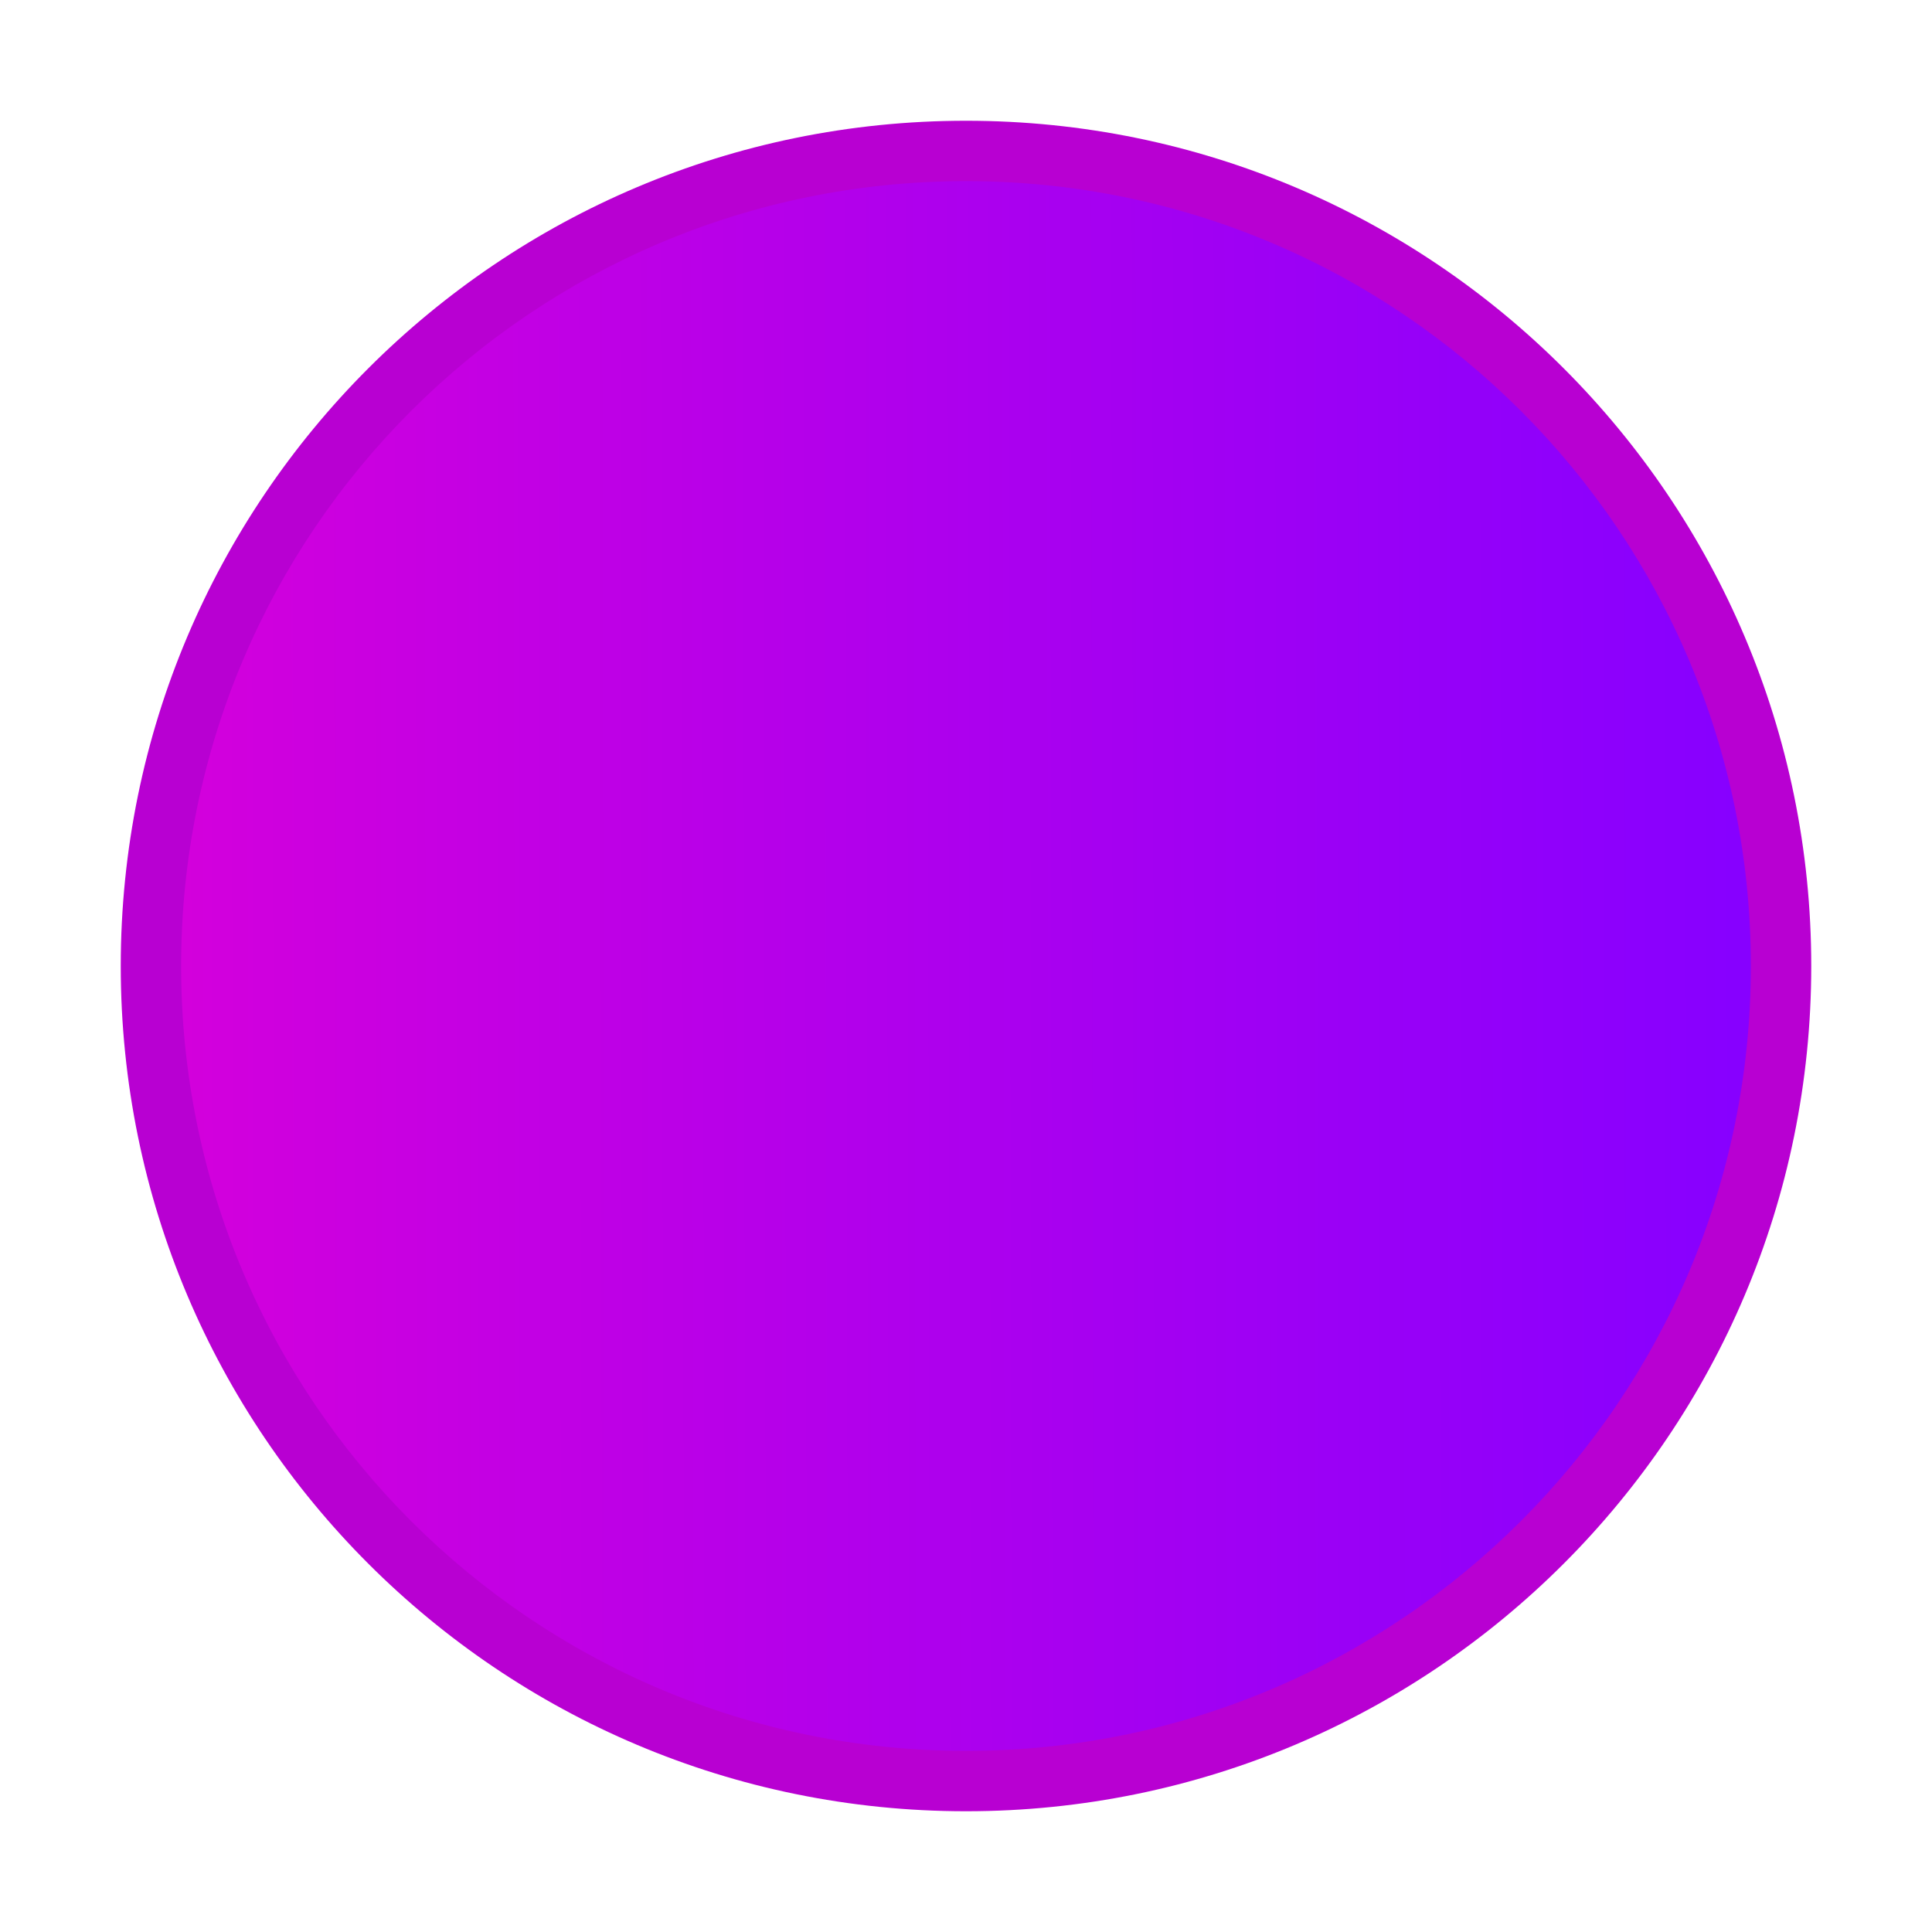
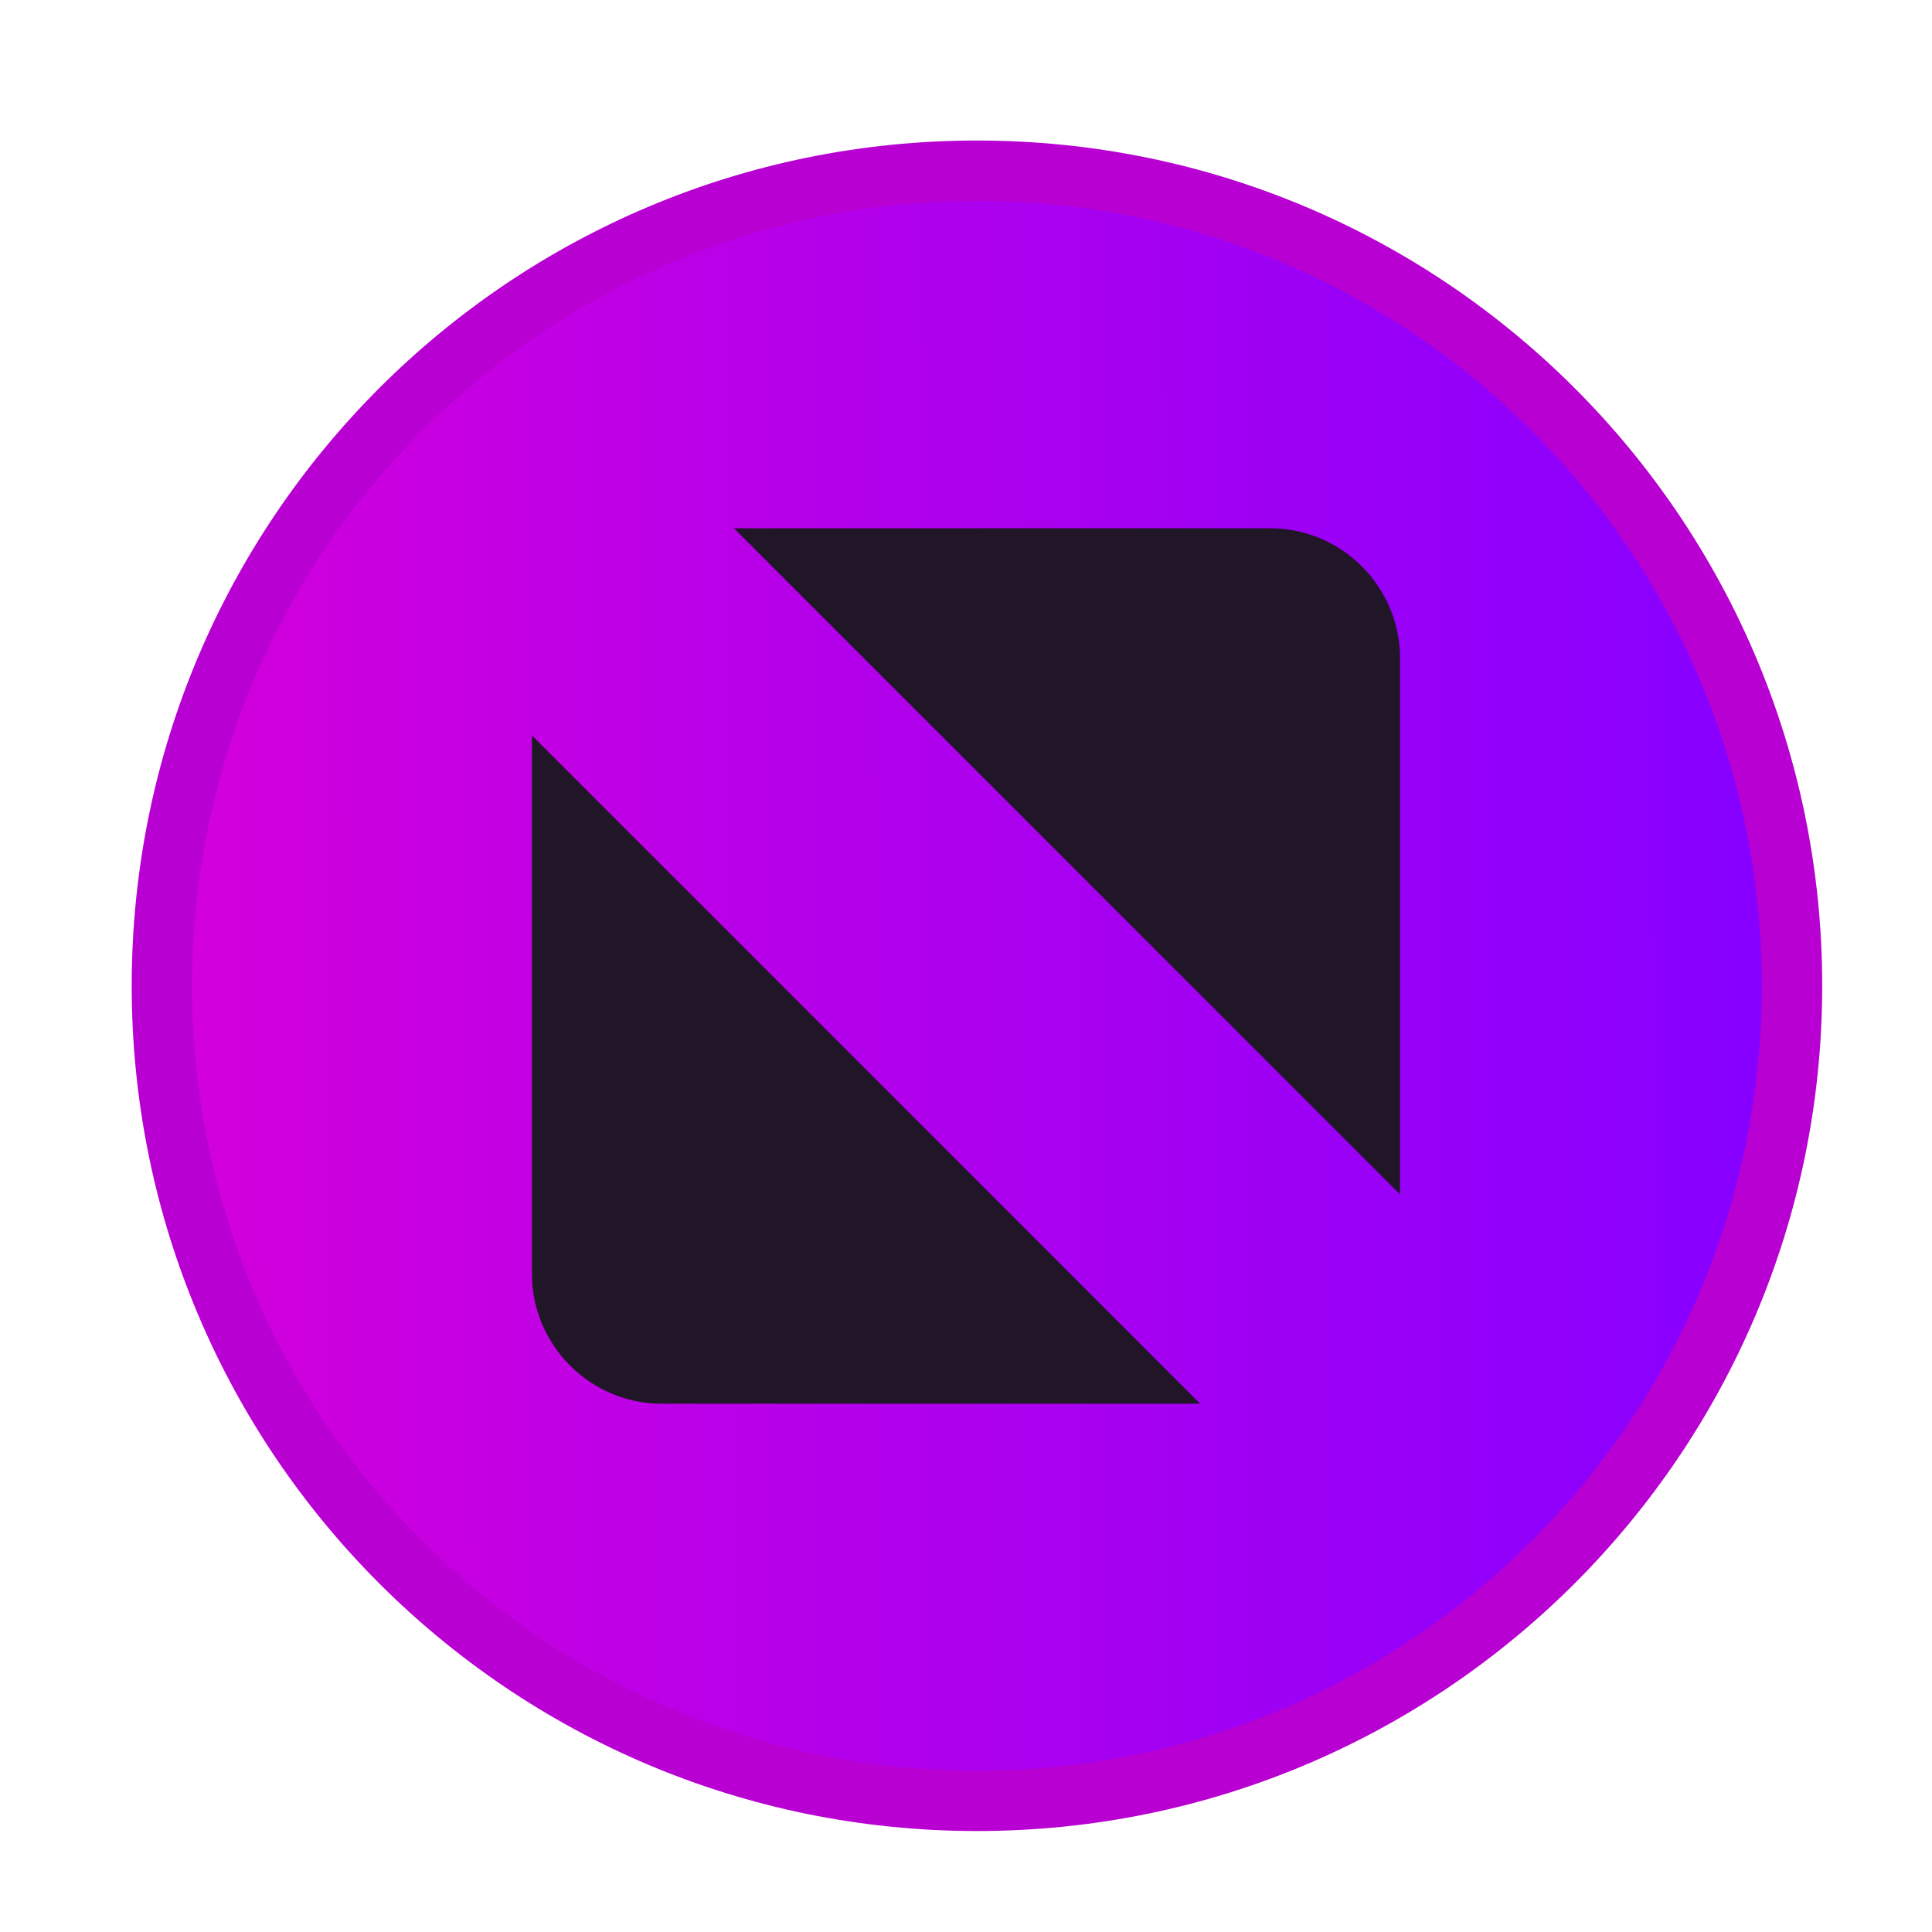
<svg xmlns="http://www.w3.org/2000/svg" xmlns:xlink="http://www.w3.org/1999/xlink" width="16" height="16" id="svg2" version="1.1">
  <defs id="defs4">
+     <linearGradient gradientTransform="translate(3.164585,-12.82191)" xlink:href="#linearGradient822" id="linearGradient824" x1="49.195" y1="515.033" x2="1067.241" y2="516.85" gradientUnits="userSpaceOnUse" />
    <linearGradient id="linearGradient822">
      <stop style="stop-color:#d300dc;stop-opacity:1" offset="0" id="stop818" />
      <stop style="stop-color:#8700ff;stop-opacity:1" offset="1" id="stop820" />
    </linearGradient>
-     <linearGradient xlink:href="#linearGradient822" id="linearGradient824" x1="49.195" y1="515.033" x2="1067.241" y2="516.85" gradientUnits="userSpaceOnUse" />
  </defs>
  <g id="layer1" transform="translate(-671.1429,-648.5765)">
    <g transform="matrix(0.1265625,0,0,-0.1265625,672.0709,663.0964)" id="g4090">
      <g transform="scale(0.1,0.1)" id="g4092">
-         <g transform="matrix(10,0,0,10,-4.003492,0.1181699)" id="g4285">
-           <g transform="scale(0.1,0.1)" id="g4287">
-             <path id="path4289" style="fill:#b800d2;fill-opacity:1;fill-rule:evenodd;stroke:none" d="m 562.781,-38.053 c 305.456,0 553.082,247.626 553.082,553.086 0,305.461 -247.625,553.087 -553.082,553.087 -305.465,0 -553.091,-247.625 -553.091,-553.087 0,-305.46 247.626,-553.086 553.091,-553.086" />
-             <path id="path4291" style="fill:url(#linearGradient824);fill-opacity:1;fill-rule:evenodd;stroke:none" d="m 562.778,1.452 c 283.641,0 513.577,229.942 513.577,513.582 0,283.642 -229.937,513.579 -513.577,513.579 -283.646,0 -513.583,-229.937 -513.583,-513.579 0,-283.641 229.937,-513.582 513.583,-513.582" />
-           </g>
+         <path id="path4289" style="fill:#b800d2;fill-opacity:1;fill-rule:evenodd;stroke:none;stroke-width:1" d="m 565.945,-50.875 c 305.456,0 553.081,247.626 553.081,553.086 0,305.461 -247.625,553.087 -553.081,553.087 -305.465,0 -553.091,-247.626 -553.091,-553.087 0,-305.46 247.626,-553.086 553.091,-553.086" />
+         <path id="path4291" style="fill:url(#linearGradient824);fill-opacity:1;fill-rule:evenodd;stroke:none;stroke-width:1" d="m 565.943,-11.37 c 283.641,0 513.577,229.942 513.577,513.582 0,283.642 -229.937,513.579 -513.577,513.579 -283.646,0 -513.583,-229.937 -513.583,-513.579 0,-283.641 229.937,-513.582 513.583,-513.582" />
+         <g id="g4147" transform="matrix(1.313249,0,0,1.313249,-9.862536,-52.03301)" style="fill:#201627;fill-opacity:1">
+           <path d="m 317.364,650.001 267.199,0 c 35.579,0 64.692,-29.113 64.692,-64.695 l 0,-267.196 -331.891,331.891 z m 232.324,-436.211 -268.253,0 c -35.583,0 -64.692,29.109 -64.692,64.691 l 0,268.254 332.945,-332.945" style="fill:#201627;fill-opacity:1;fill-rule:evenodd;stroke:none" id="path4293" />
        </g>
      </g>
    </g>
  </g>
</svg>
